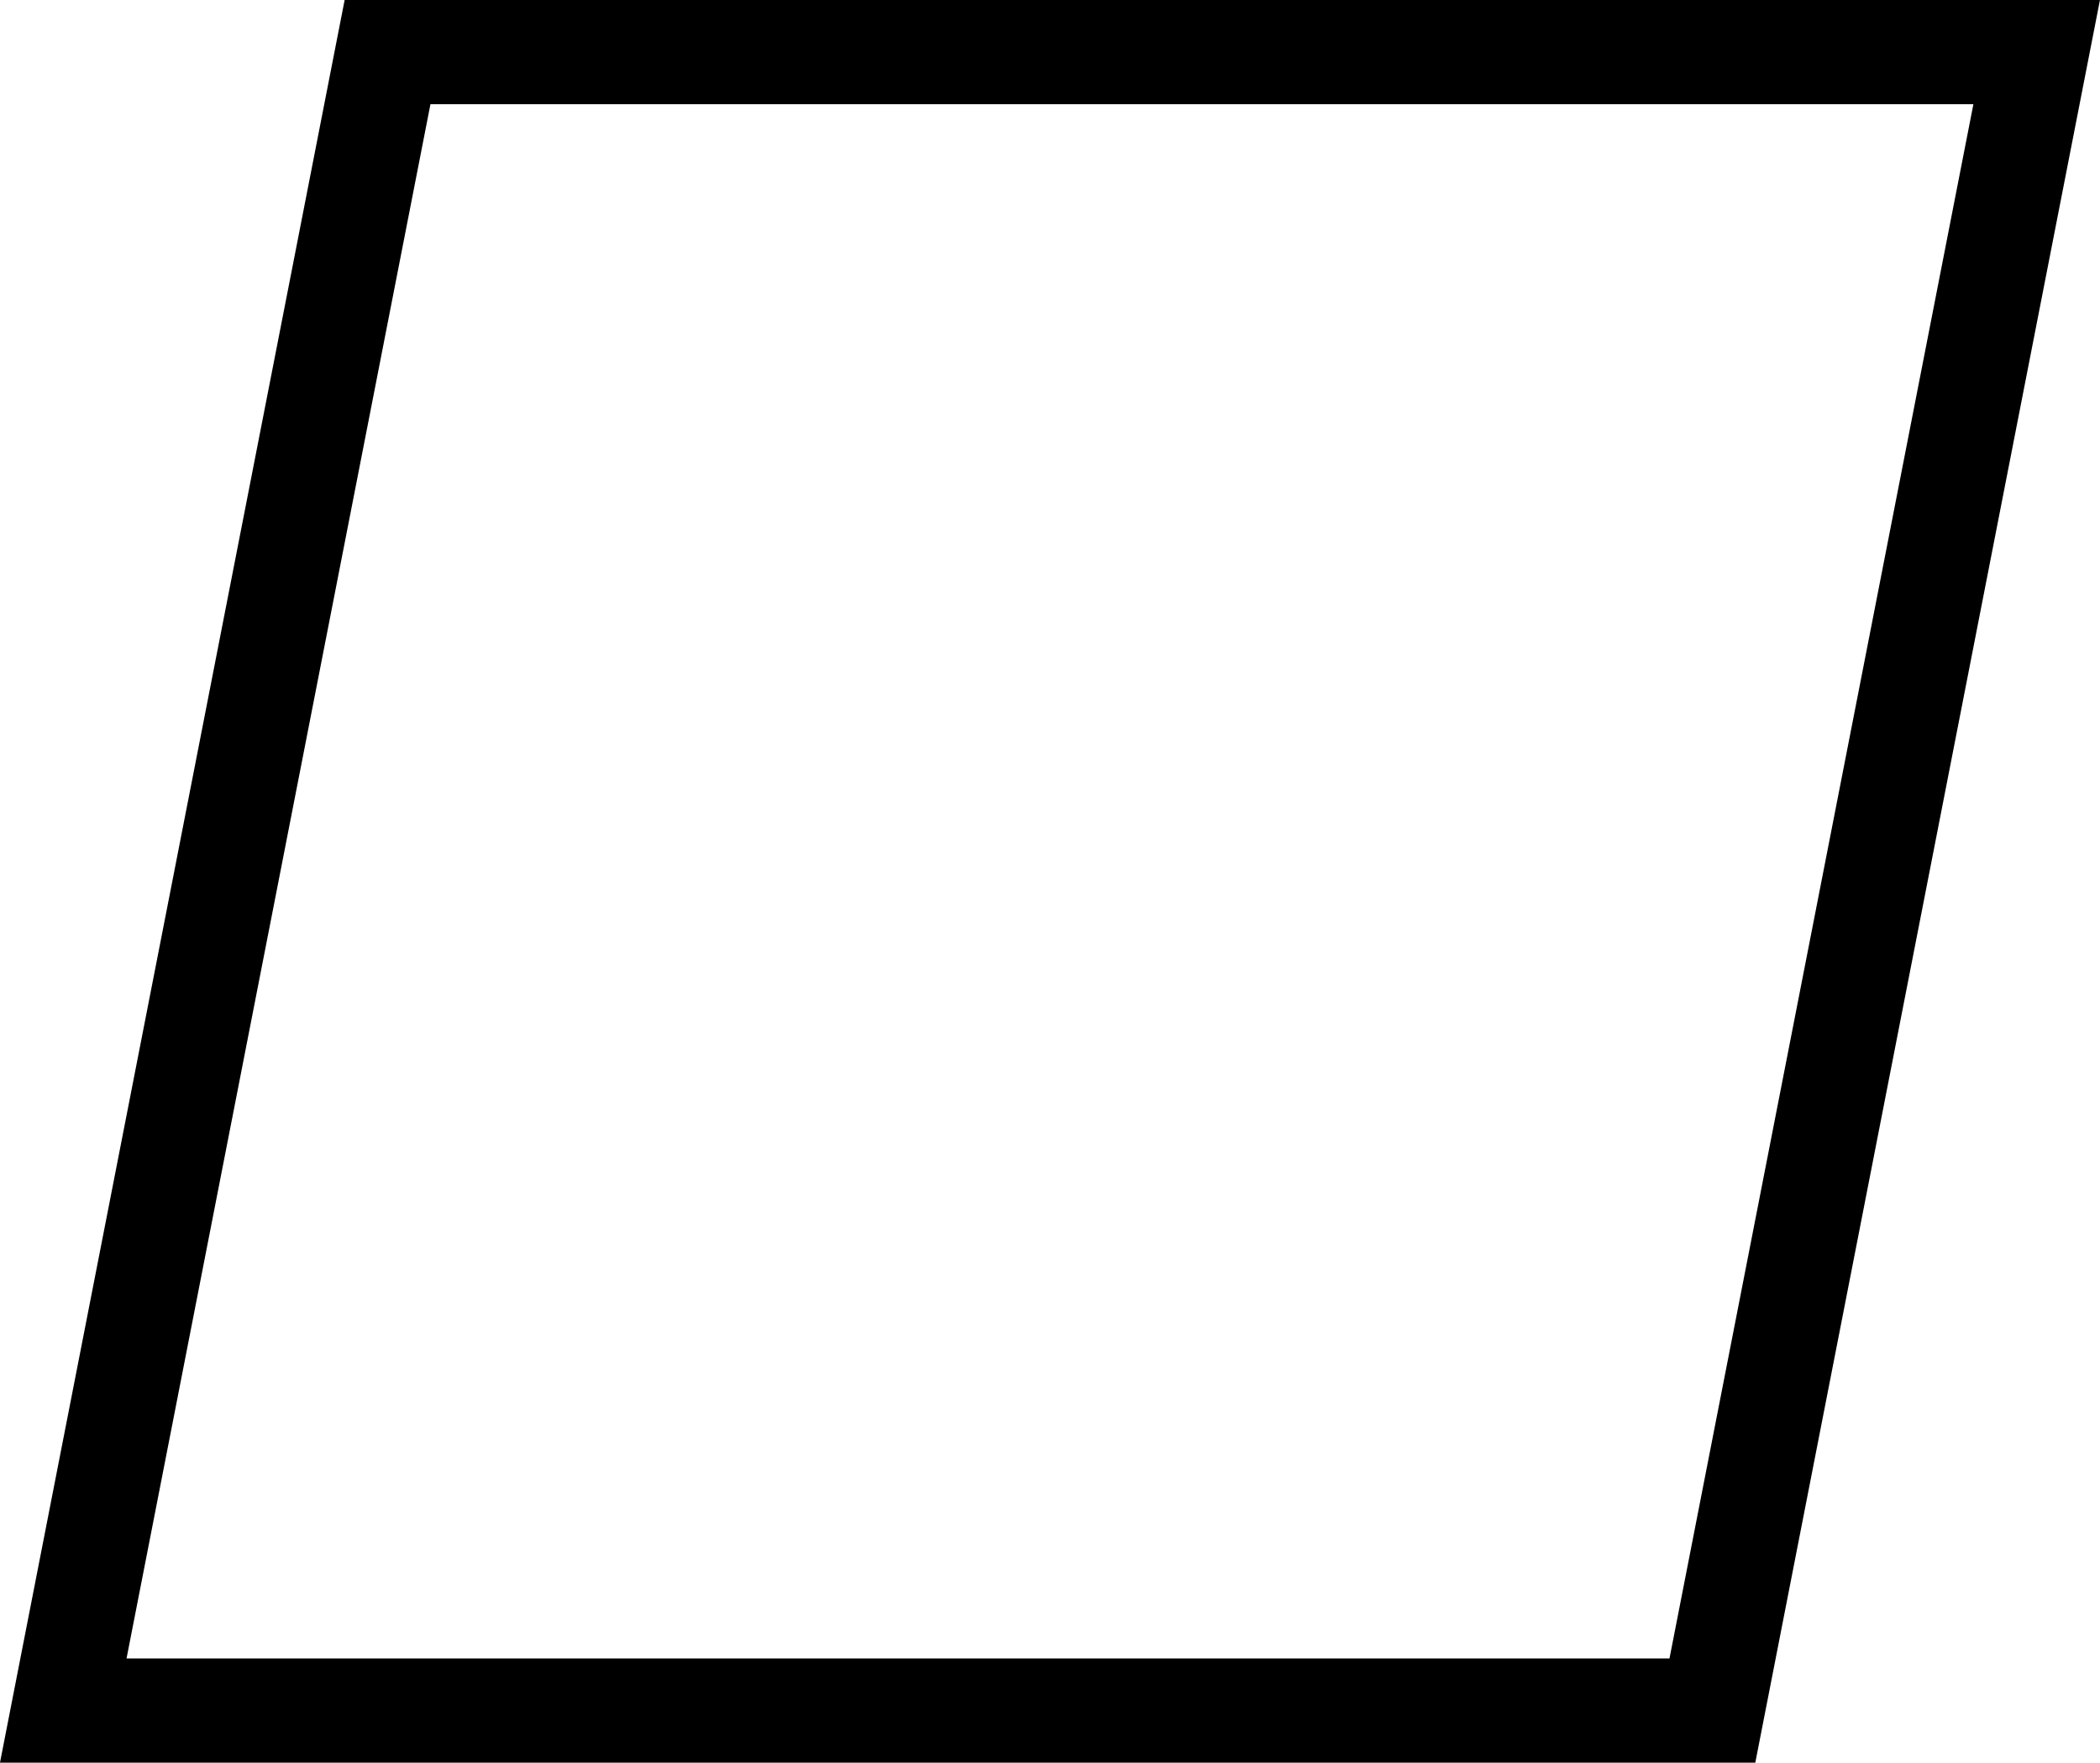
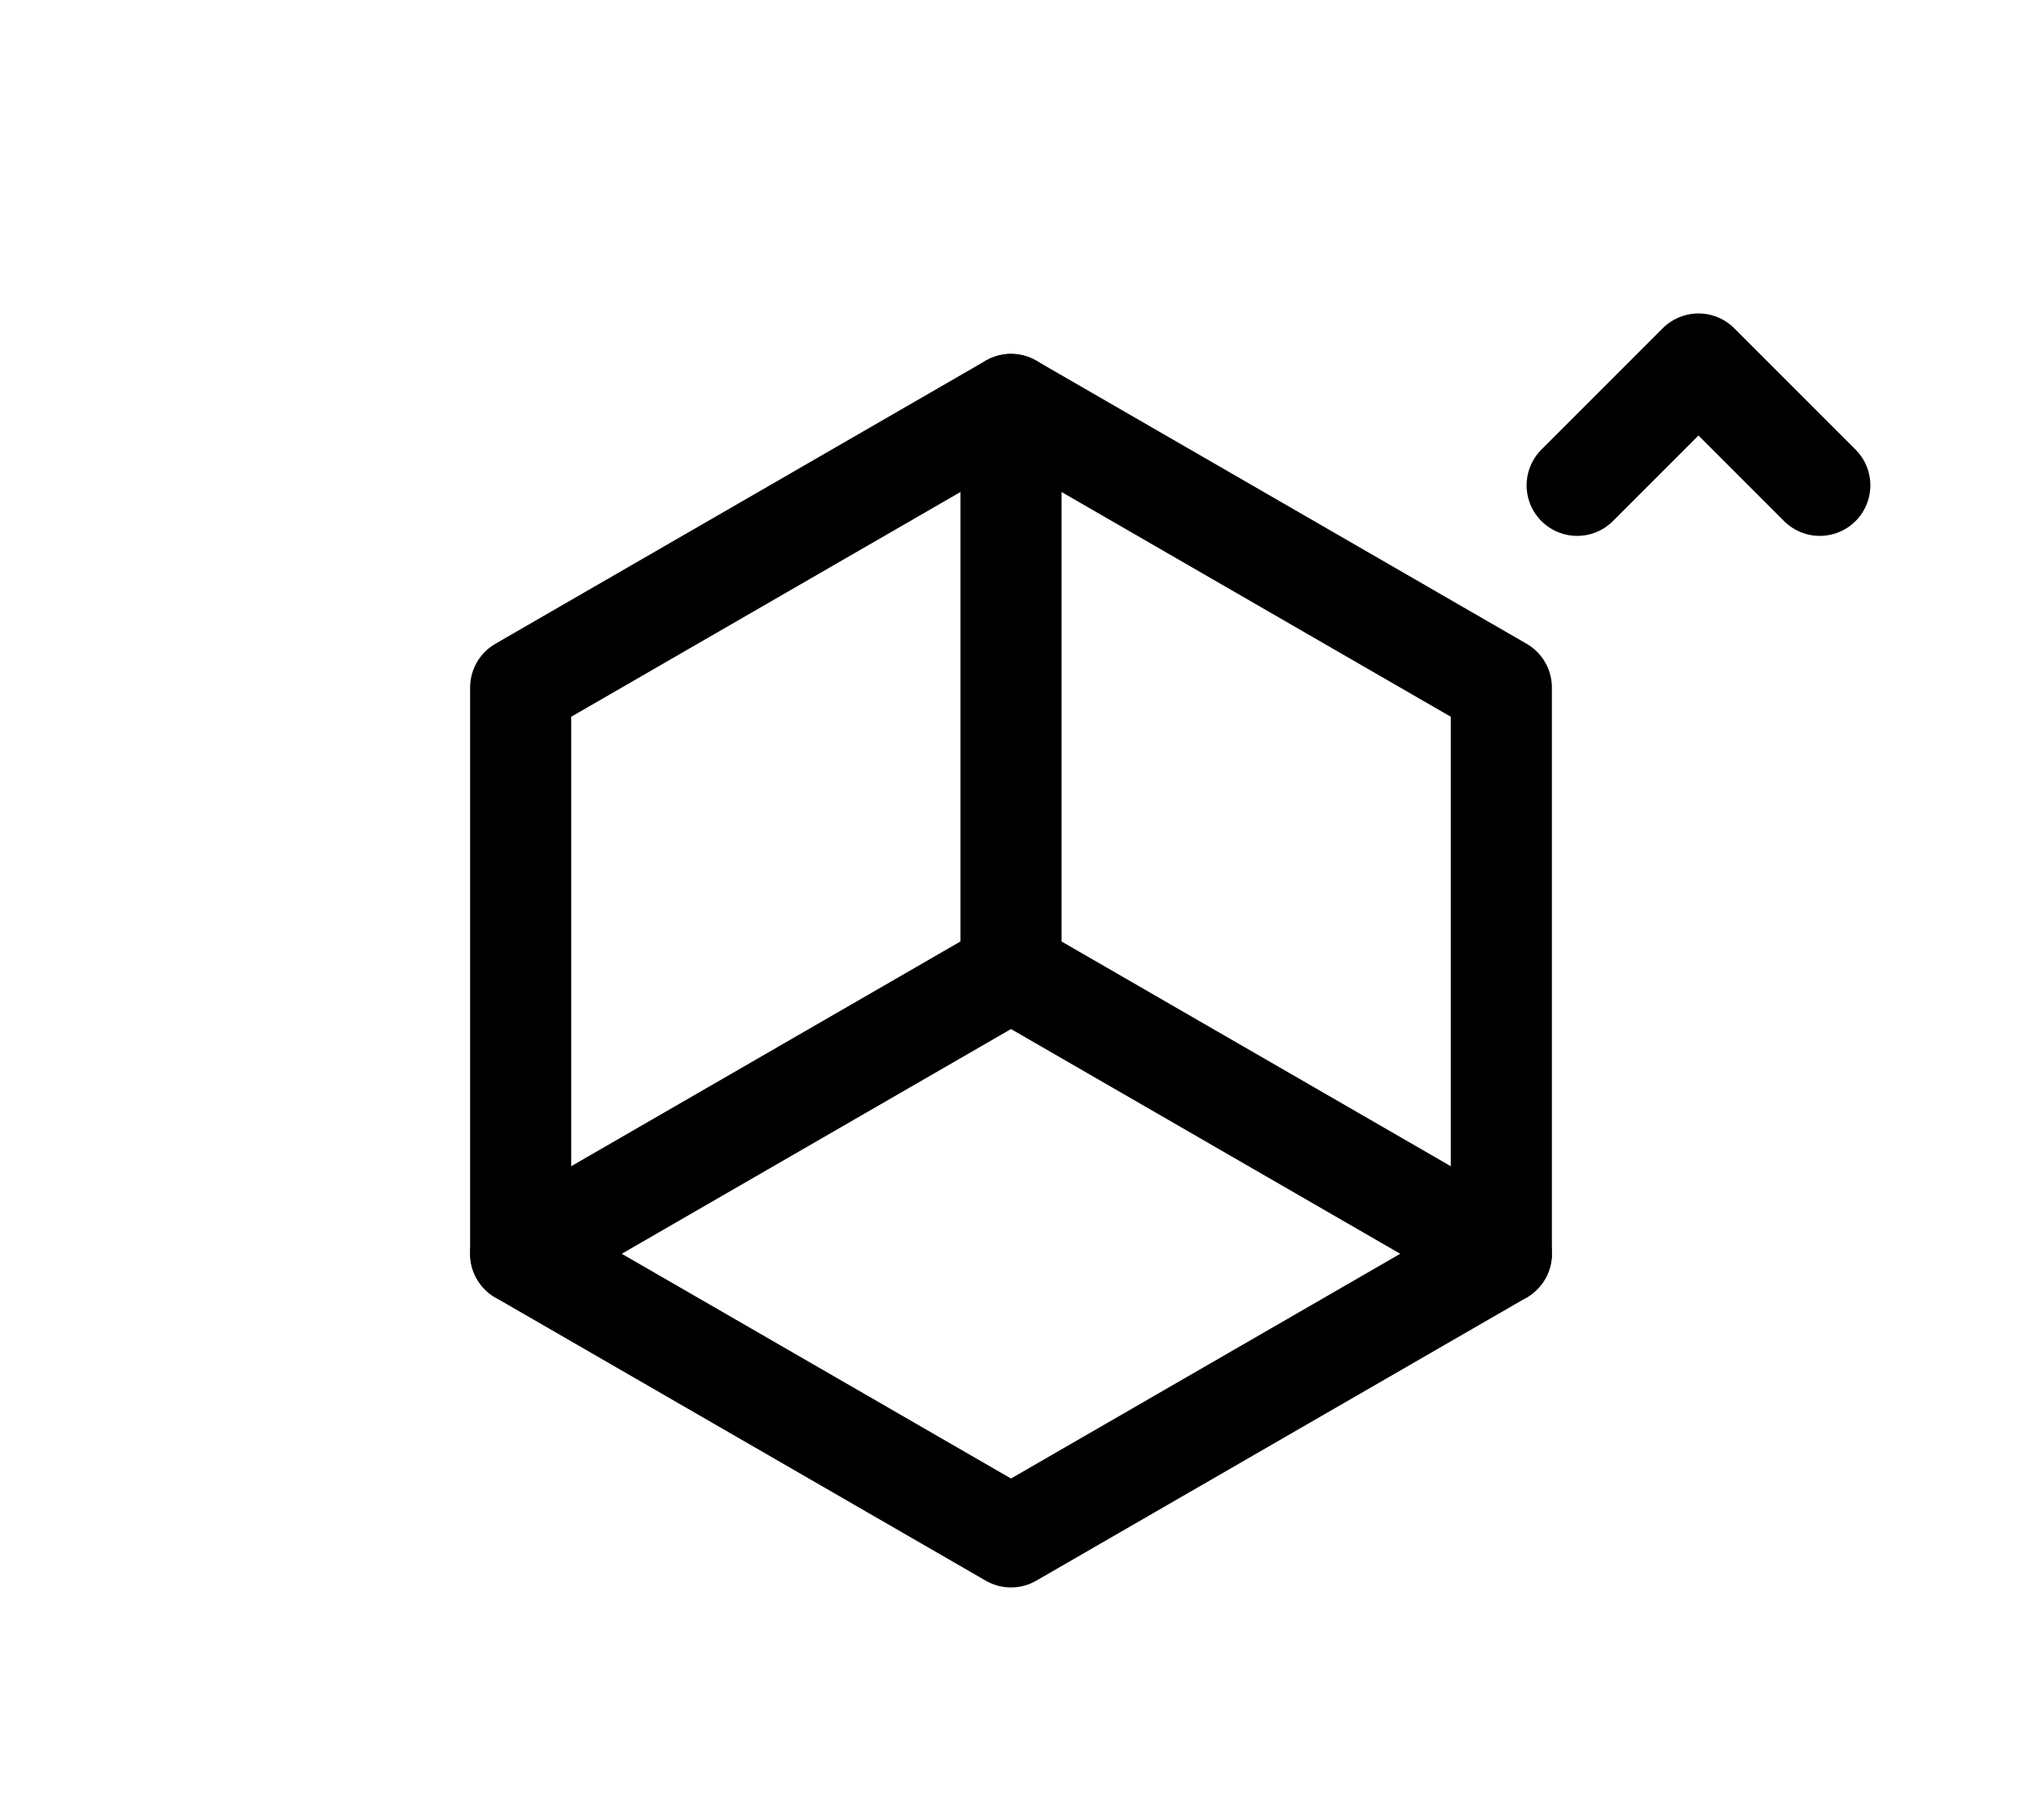
- <svg xmlns="http://www.w3.org/2000/svg" width="11.253mm" height="9.446mm" viewBox="0 0 11.253 9.446" version="1.1" id="svg5">
-   <defs id="defs2" />
-   <g id="layer1" transform="translate(-60.42224,-46.21843)">
-     <rect style="fill:none;stroke:#000000;stroke-width:0.569;stroke-dasharray:none;stroke-opacity:1" id="rect1777-6" width="8.837" height="9.056" x="71.59" y="47.378" transform="matrix(1,0,-0.1918836,0.9814177,0,0)" />
+ <svg xmlns="http://www.w3.org/2000/svg" width="100" height="90" viewBox="0 0 100 90" version="1.1" id="svg5">
+   <g id="mark" fill="none" stroke="currentColor" stroke-width="5" stroke-linejoin="round" stroke-linecap="round">
+     <path id="cube-outline" d="M 50,20 L 74.25,34 L 74.25,62 L 50,76 L 25.75,62 L 25.75,34 Z" />
+     <path id="cube-edges" d="M 50,48 L 50,20 M 50,48 L 74.25,62 M 50,48 L 25.75,62" />
+     <path id="badge-chevron" d="M 78,24 L 84,18 L 90,24" />
  </g>
</svg>
